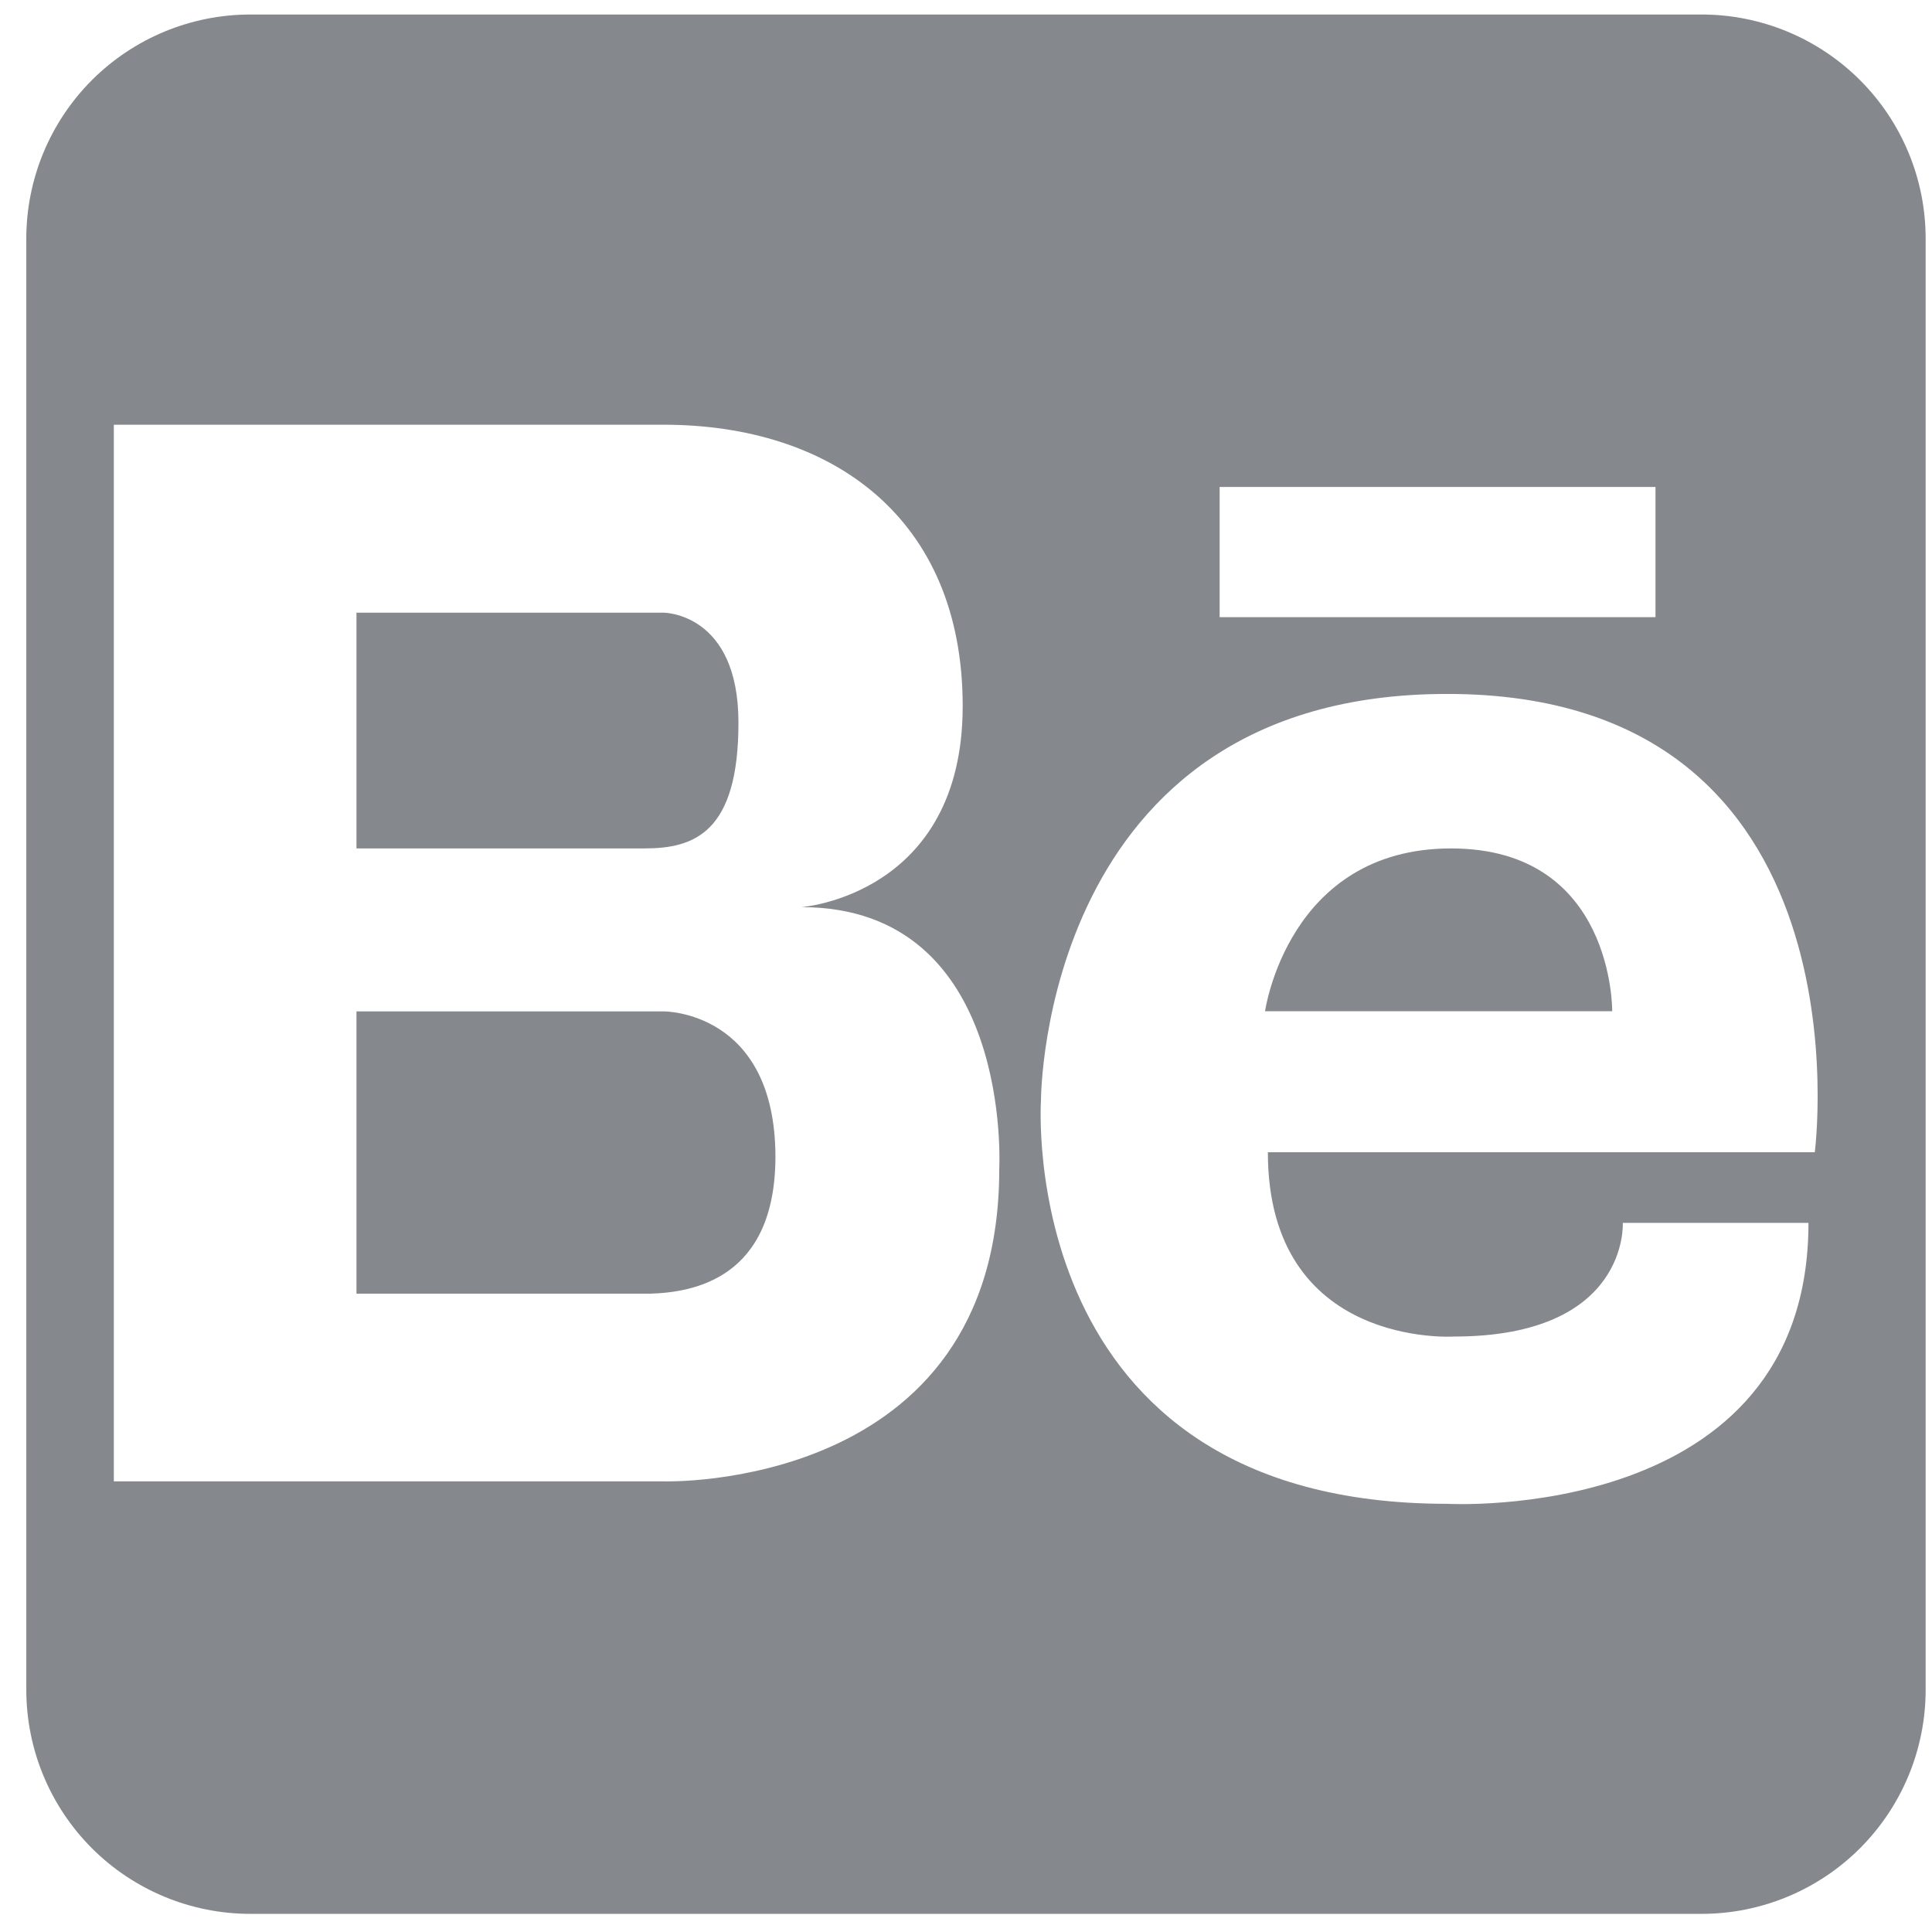
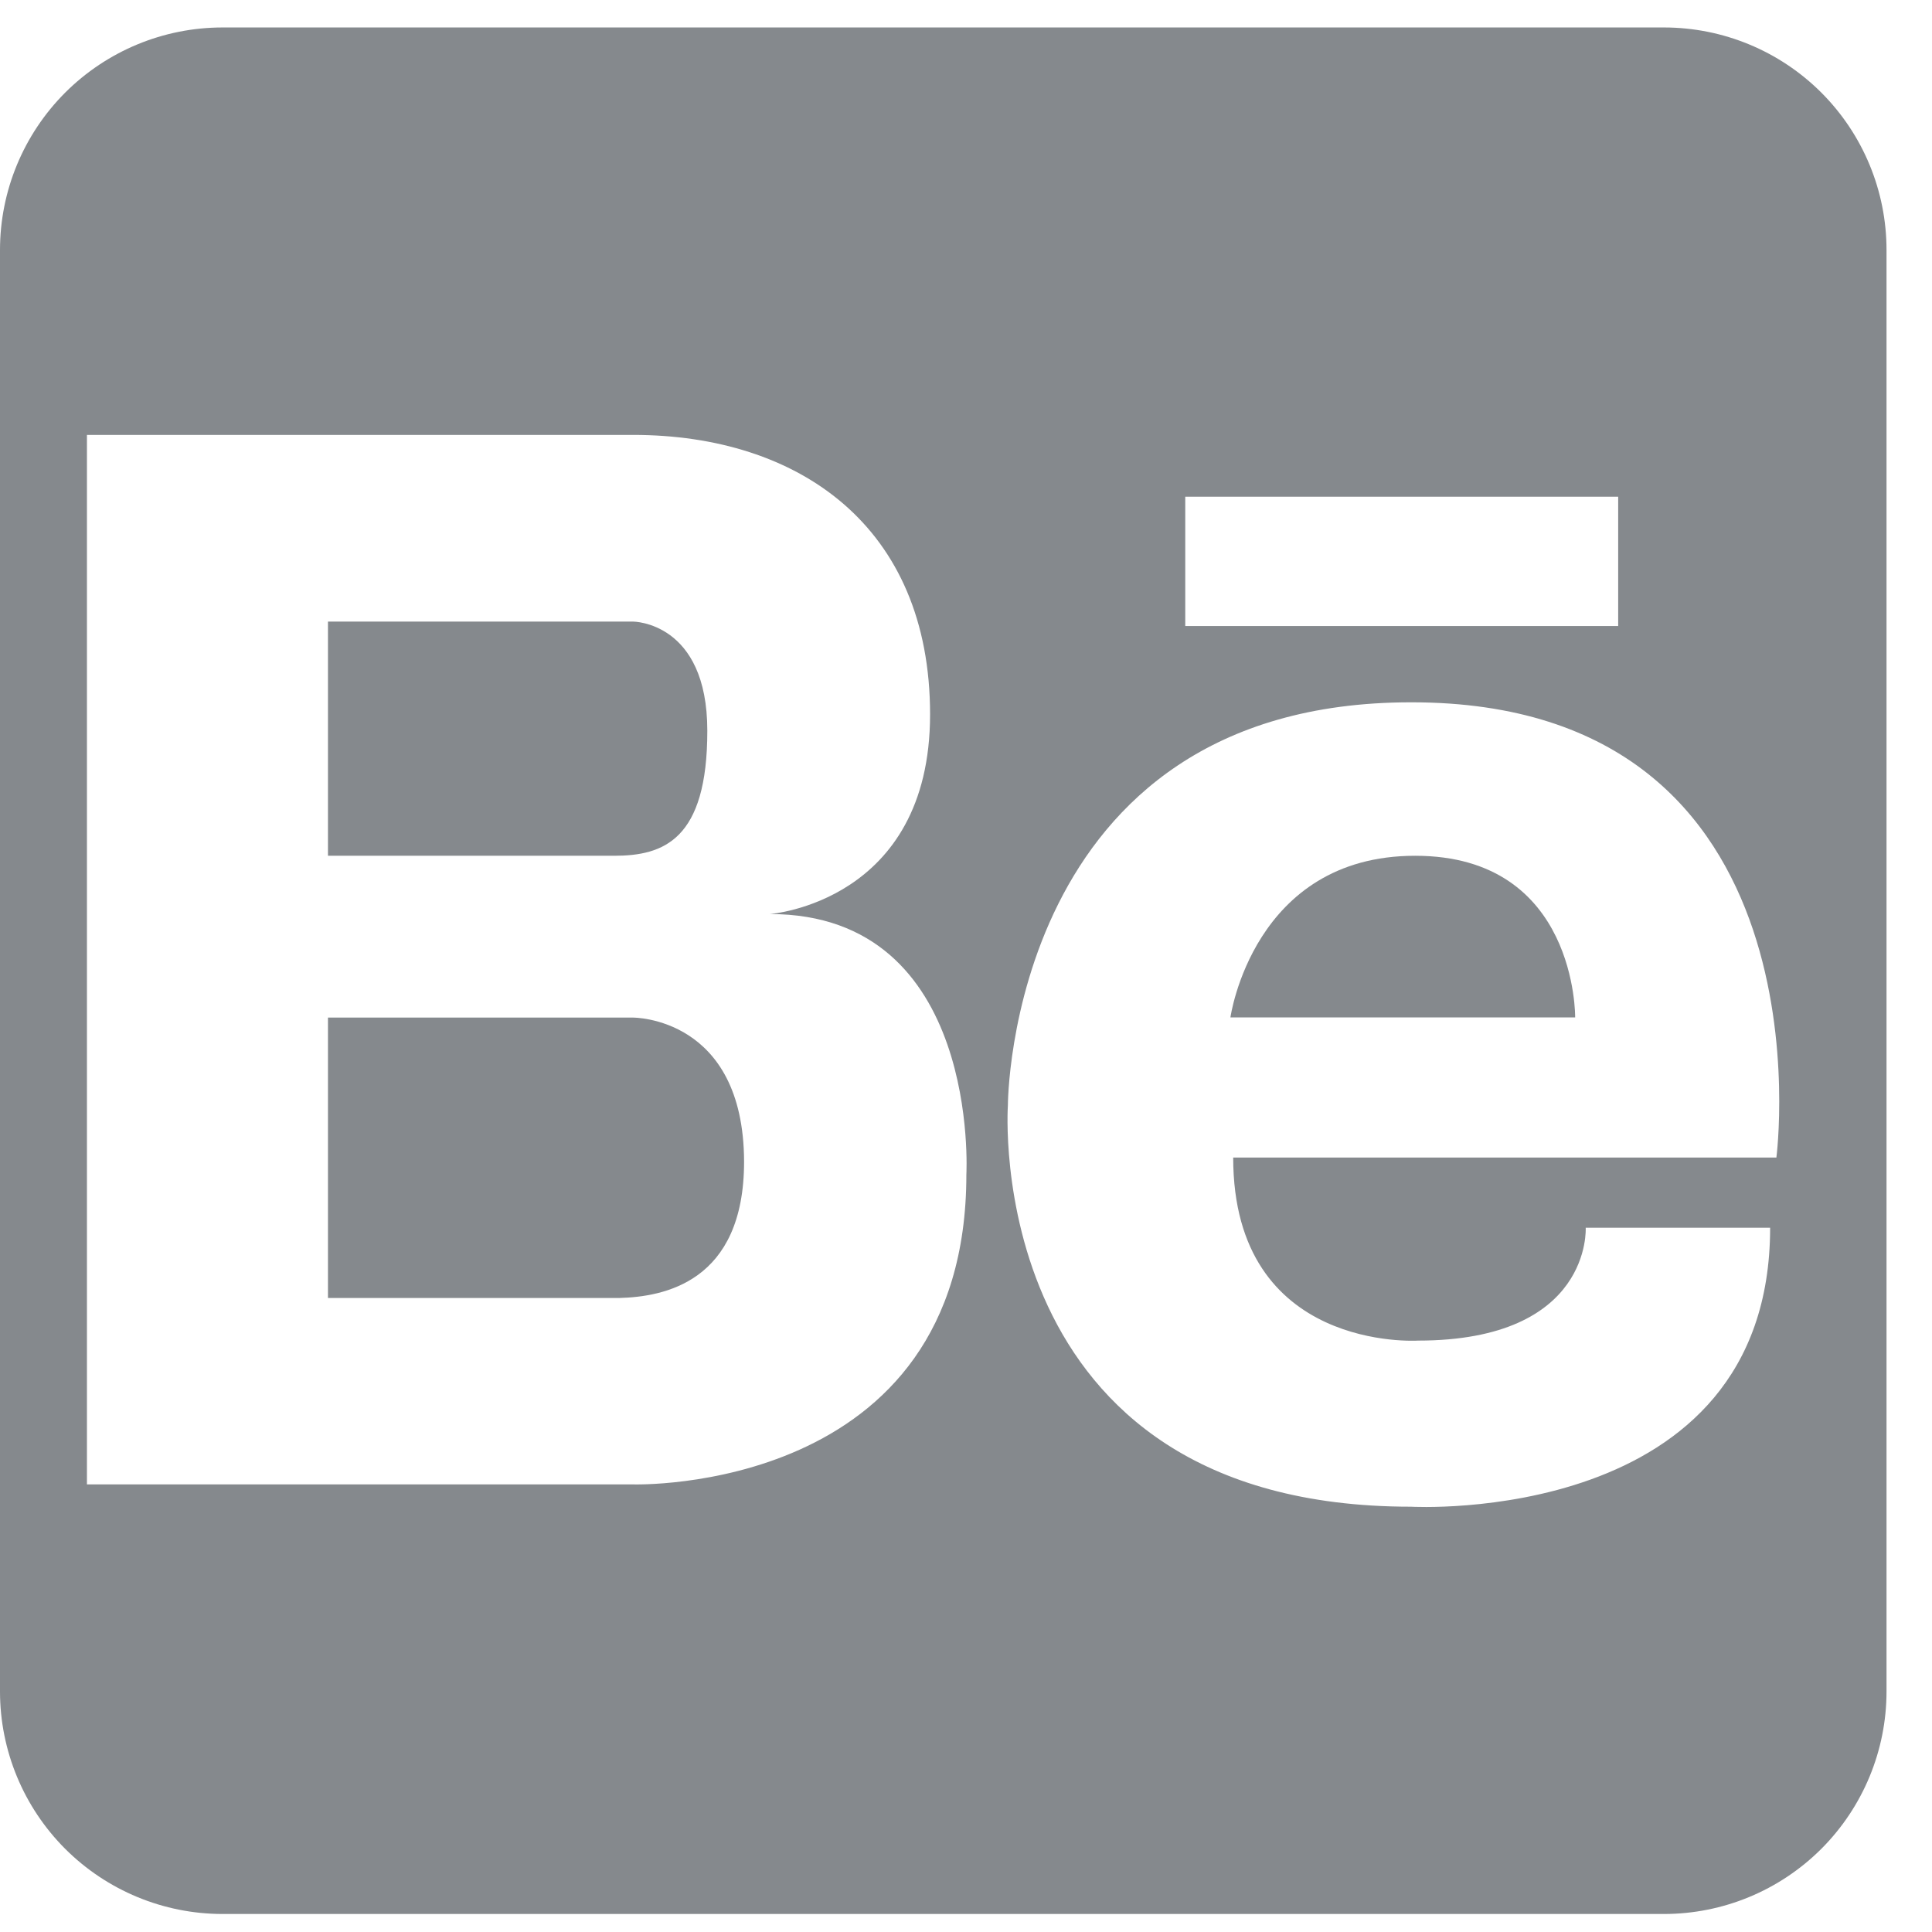
- <svg xmlns="http://www.w3.org/2000/svg" width="49" height="49" viewBox="0 0 49 49" fill="none">
-   <path d="M18.729 18.328C18.729 15.539 16.832 15.539 16.832 15.539H9.041V21.518H16.349C17.611 21.518 18.729 21.113 18.729 18.328ZM16.832 25.651H9.041V32.811H16.481C17.599 32.779 19.667 32.421 19.667 29.328C19.656 25.628 16.832 25.651 16.832 25.651ZM36.803 21.518C32.662 21.518 32.085 25.647 32.085 25.647H40.889C40.889 25.647 40.943 21.518 36.803 21.518Z" fill="#85898D" />
-   <path d="M43.16 0.368H6.35C4.843 0.368 3.397 0.967 2.331 2.032C1.266 3.098 0.667 4.544 0.667 6.051V42.857C0.667 44.364 1.266 45.81 2.331 46.876C3.397 47.941 4.843 48.54 6.35 48.54H43.156C44.663 48.54 46.109 47.941 47.174 46.876C48.24 45.81 48.839 44.364 48.839 42.857V6.051C48.839 4.544 48.241 3.099 47.176 2.034C46.111 0.968 44.666 0.369 43.16 0.368ZM30.933 12.35H41.987V15.653H30.933V12.35ZM25.343 29.66C25.343 37.84 16.832 37.571 16.832 37.571H2.887V10.772H16.832C21.07 10.772 24.416 13.109 24.416 17.908C24.416 22.707 20.326 23.007 20.326 23.007C25.717 23.007 25.343 29.66 25.343 29.66ZM46.023 29.224H32.156C32.156 34.202 36.873 33.898 36.873 33.898C41.325 33.898 41.158 31.015 41.158 31.015H45.867C45.867 38.666 36.698 38.14 36.698 38.14C25.694 38.14 26.402 27.895 26.402 27.895C26.402 27.895 26.402 17.6 36.698 17.6C47.546 17.593 46.027 29.224 46.027 29.224H46.023Z" fill="#85898D" />
+ <svg xmlns="http://www.w3.org/2000/svg" width="37" height="37" viewBox="0 0 37 37" fill="none">
+   <path d="M13.546 13.996C13.546 11.904 12.124 11.904 12.124 11.904H6.281V16.389H11.761C12.708 16.389 13.546 16.085 13.546 13.996ZM12.124 19.488H6.281V24.858H11.861C12.699 24.835 14.25 24.566 14.25 22.246C14.242 19.471 12.124 19.488 12.124 19.488ZM27.102 16.389C23.996 16.389 23.564 19.485 23.564 19.485H30.166C30.166 19.485 30.207 16.389 27.102 16.389Z" fill="#85898D" />
+   <path d="M31.87 0.526H4.262C3.132 0.526 2.048 0.975 1.248 1.774C0.449 2.574 0 3.658 0 4.788V32.393C0 33.523 0.449 34.607 1.248 35.407C2.048 36.206 3.132 36.655 4.262 36.655H31.867C32.997 36.655 34.081 36.206 34.881 35.407C35.68 34.607 36.129 33.523 36.129 32.393V4.788C36.129 3.658 35.681 2.575 34.882 1.775C34.083 0.976 33 0.527 31.87 0.526ZM22.699 9.512H30.99V11.989H22.699V9.512ZM18.507 22.495C18.507 28.63 12.124 28.428 12.124 28.428H1.665V8.329H12.124C15.302 8.329 17.812 10.082 17.812 13.681C17.812 17.28 14.744 17.505 14.744 17.505C18.788 17.505 18.507 22.495 18.507 22.495ZM34.017 22.168H23.617C23.617 25.901 27.155 25.674 27.155 25.674C30.494 25.674 30.368 23.512 30.368 23.512H33.9C33.9 29.249 27.023 28.855 27.023 28.855C18.77 28.855 19.302 21.172 19.302 21.172C19.302 21.172 19.302 13.45 27.023 13.45C35.159 13.444 34.02 22.168 34.02 22.168H34.017Z" fill="#85898D" />
</svg>
